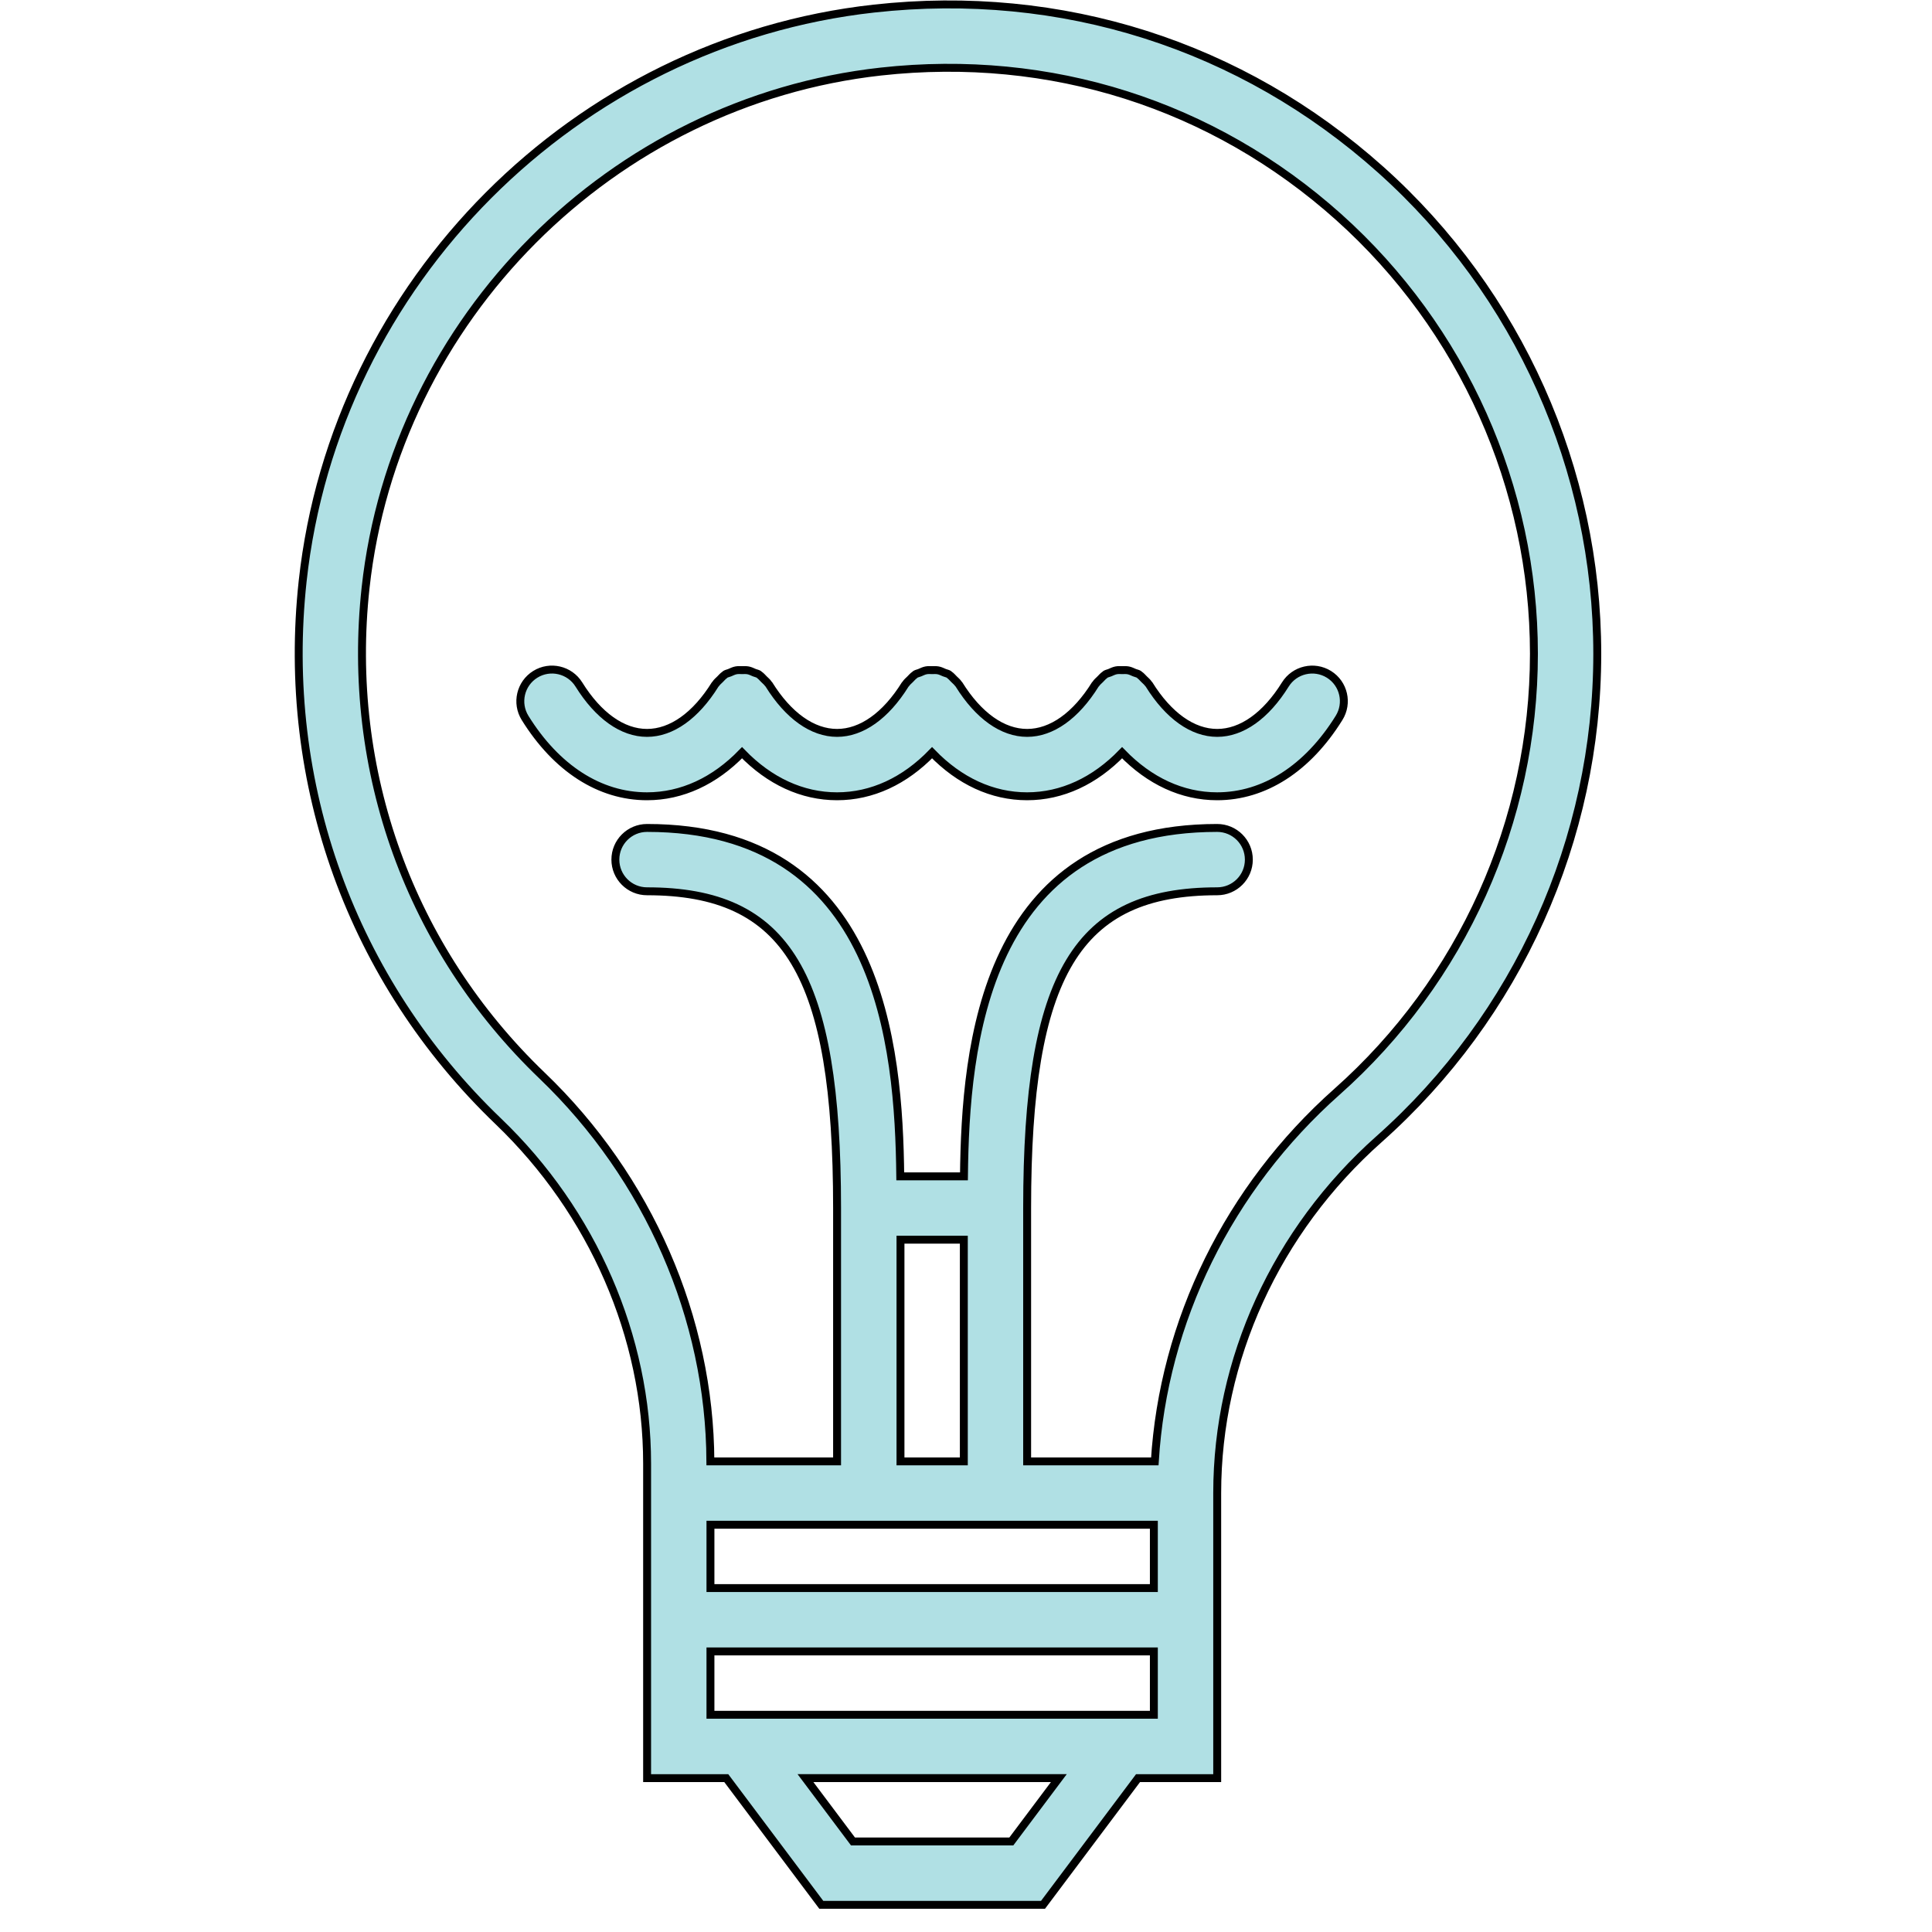
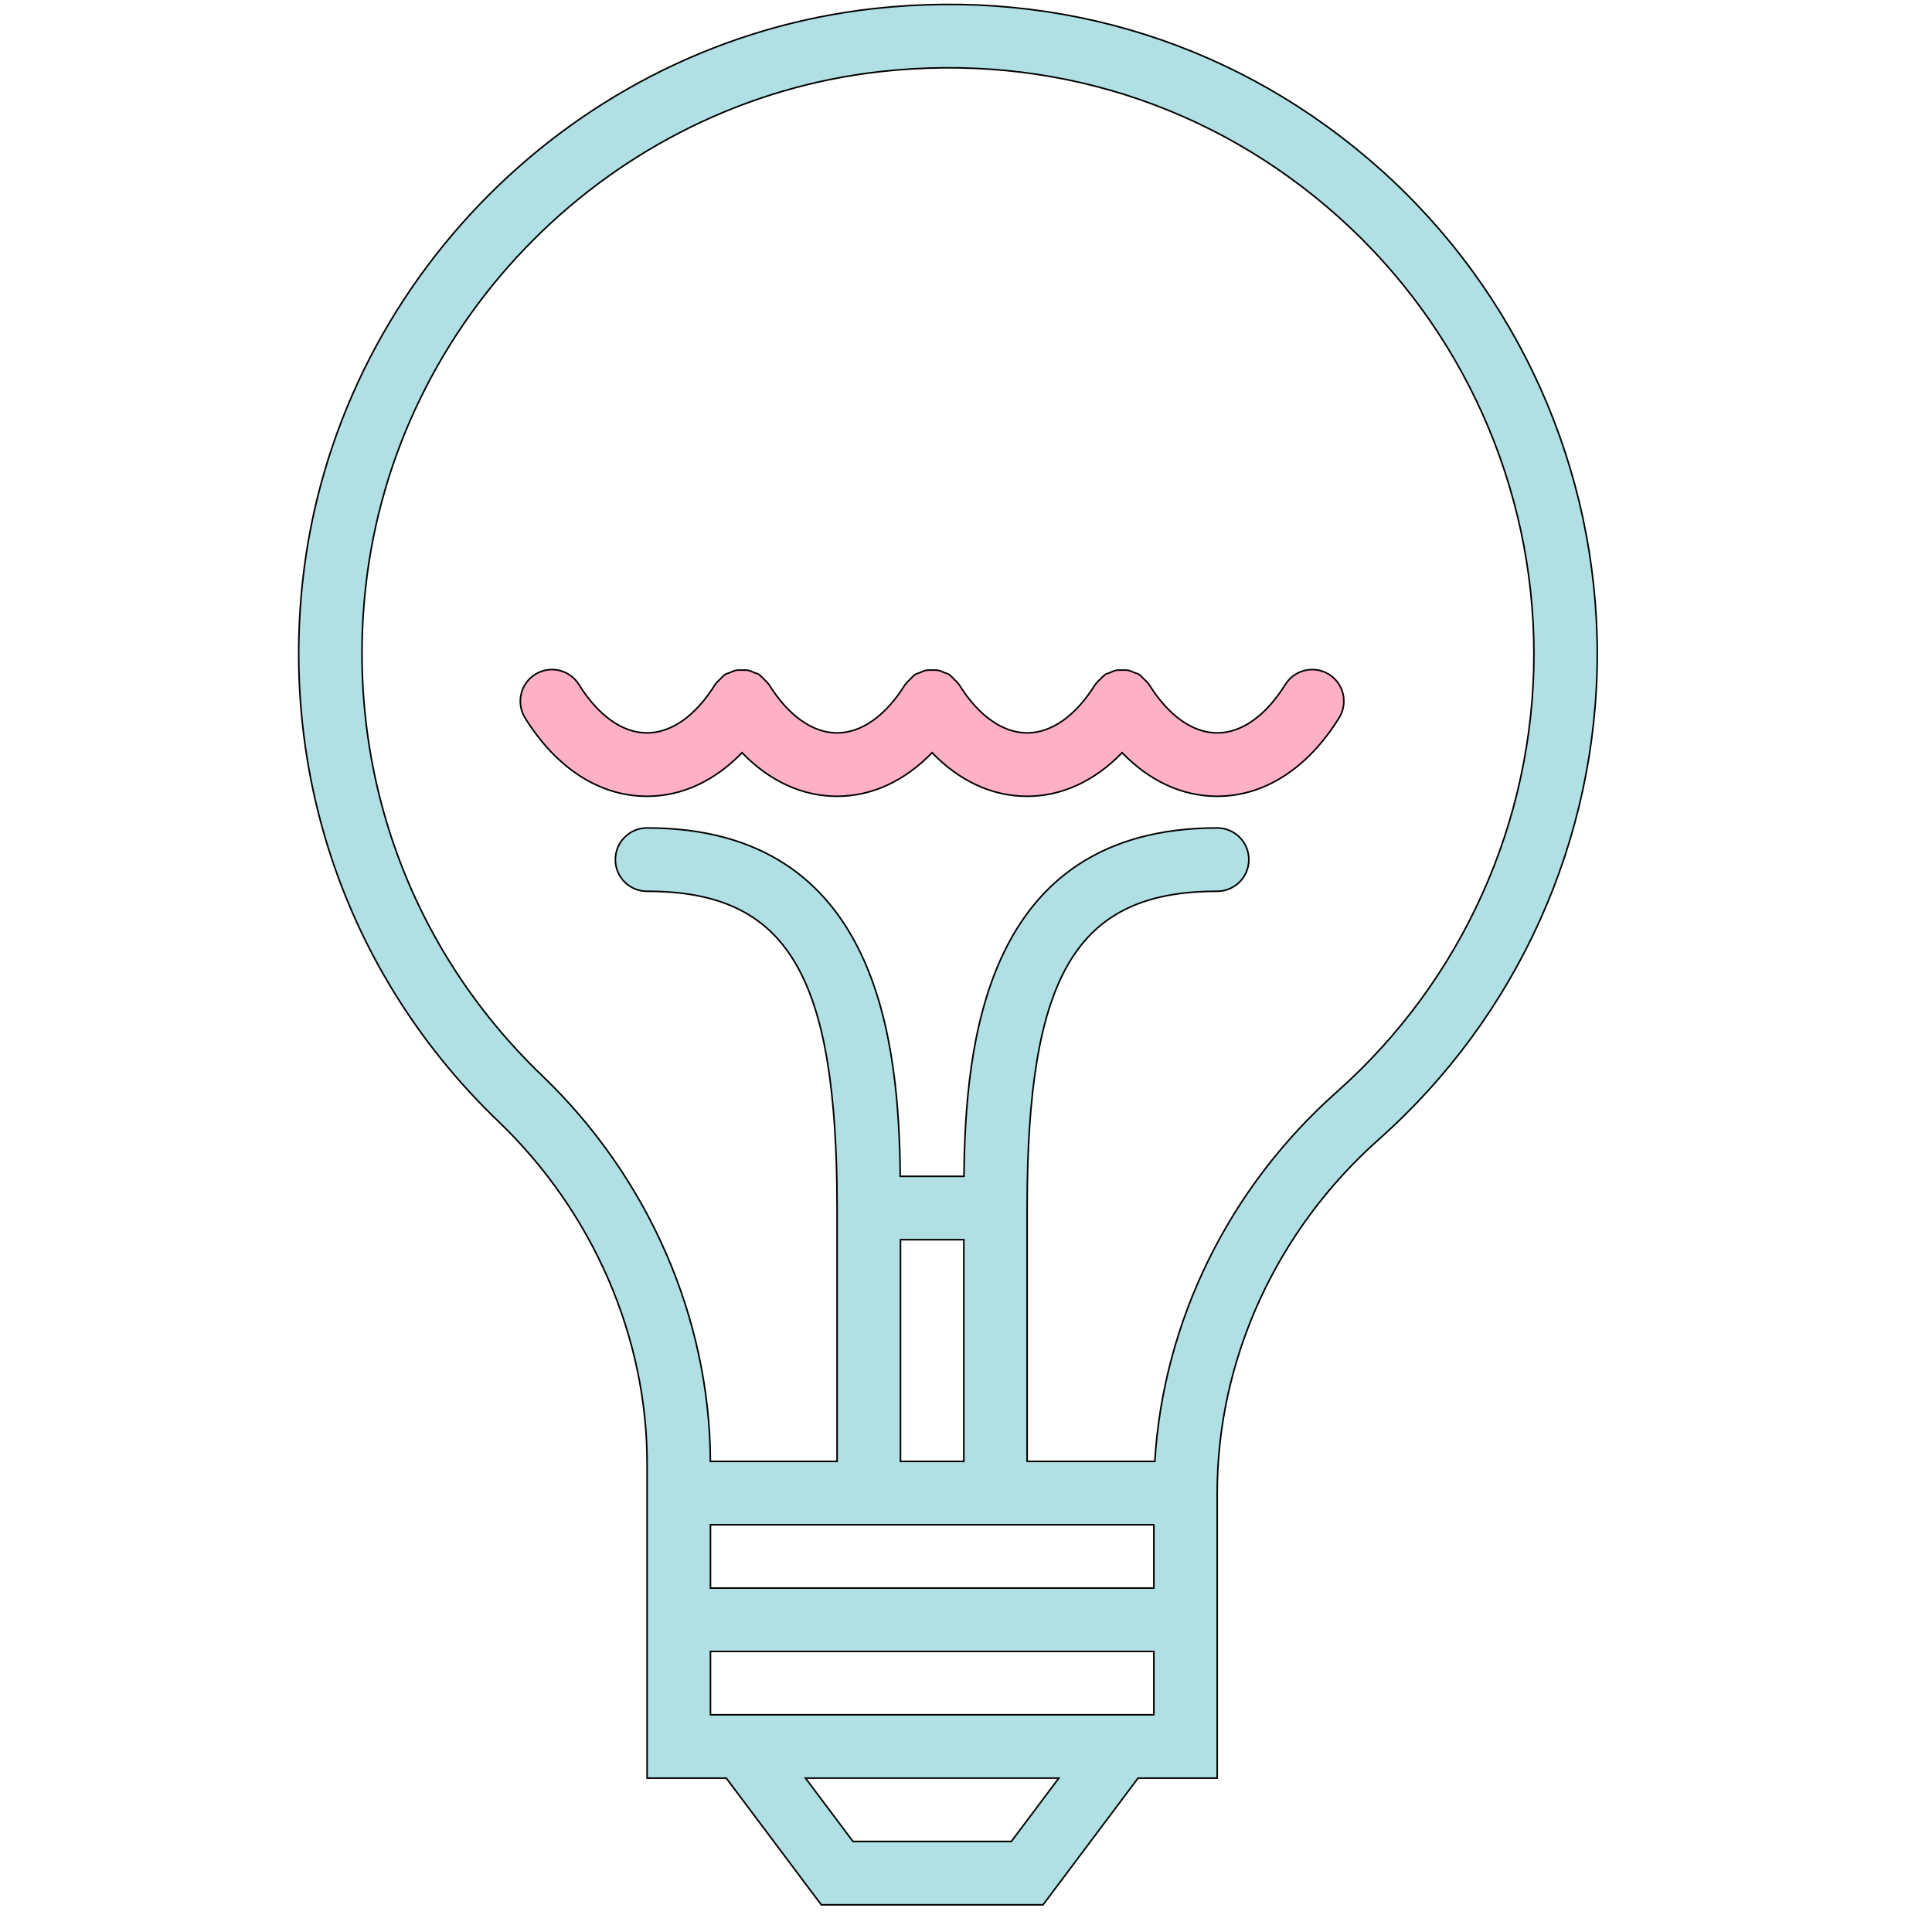
<svg xmlns="http://www.w3.org/2000/svg" version="1.1" id="Capa_1" x="0px" y="0px" viewBox="0 0 61 61" style="enable-background:new 0 0 60.002 60.002;" xml:space="preserve">
  <defs id="defs41" />
  <g id="g6" transform="translate(-0.06960789,0.1392158)">
-     <path d="M 43.669,5.224 C 39.268,1.284 33.588,-0.524 27.661,0.132 18.24,1.177 10.655,8.777 9.626,18.205 c -0.699,6.407 1.553,12.626 6.179,17.062 2.984,2.861 4.696,6.799 4.696,10.803 v 1.933 2 2 4 h 2.5 l 3,4 h 7 l 3,-4 h 2.5 v -4 -2 -2 -1 c 0,-4.218 1.862,-8.29 5.108,-11.173 4.38,-3.889 6.892,-9.476 6.892,-15.327 0,-5.824 -2.49,-11.394 -6.832,-15.279 z M 32.001,58.002 h -5 l -1.5,-2 h 8 z m 4.5,-4 h -14 v -2 h 14 z m 0,-4 h -14 v -2 h 4 6 4 z m -8,-11 h 2 v 7 h -2 z m 13.78,-4.669 c -3.417,3.034 -5.479,7.242 -5.75,11.669 H 32.5 v -8 c 0,-7.383 1.57,-10 6,-10 0.552,0 1,-0.447 1,-1 0,-0.553 -0.448,-1 -1,-1 -7.37,0 -7.949,6.871 -7.995,11 h -2.011 c -0.046,-4.129 -0.625,-11 -7.995,-11 -0.552,0 -1,0.447 -1,1 0,0.553 0.448,1 1,1 4.43,0 6,2.617 6,10 v 8 h -4 C 22.48,41.48 20.546,37.044 17.187,33.823 13.013,29.82 10.981,24.207 11.612,18.422 12.542,9.918 19.384,3.063 27.882,2.12 c 5.351,-0.592 10.481,1.038 14.453,4.593 3.918,3.508 6.166,8.534 6.166,13.789 0,5.281 -2.267,10.322 -6.22,13.831 z" id="path2" style="fill:#b0e0e4;fill-opacity:1;stroke:#000000;stroke-opacity:1;stroke-width:0.25;stroke-miterlimit:4;stroke-dasharray:none" />
-     <path d="m 42.029,21.152 c -0.468,-0.29 -1.085,-0.148 -1.377,0.321 -0.613,0.985 -1.376,1.528 -2.151,1.528 -0.775,0 -1.538,-0.543 -2.151,-1.528 -0.005,-0.008 -0.014,-0.012 -0.019,-0.021 -0.037,-0.056 -0.091,-0.099 -0.14,-0.148 -0.047,-0.046 -0.087,-0.097 -0.141,-0.133 -0.009,-0.006 -0.013,-0.015 -0.022,-0.02 -0.044,-0.027 -0.094,-0.032 -0.14,-0.052 -0.066,-0.028 -0.128,-0.06 -0.198,-0.073 -0.063,-0.012 -0.125,-0.007 -0.188,-0.007 -0.065,0 -0.128,-0.006 -0.193,0.007 -0.071,0.014 -0.134,0.046 -0.201,0.075 -0.045,0.02 -0.093,0.024 -0.136,0.051 -0.008,0.005 -0.012,0.014 -0.02,0.019 -0.056,0.037 -0.099,0.09 -0.147,0.138 -0.047,0.047 -0.099,0.088 -0.134,0.143 -0.005,0.008 -0.014,0.012 -0.02,0.021 -0.613,0.985 -1.376,1.528 -2.151,1.528 -0.775,0 -1.538,-0.543 -2.151,-1.528 -0.005,-0.008 -0.014,-0.012 -0.019,-0.021 -0.037,-0.056 -0.091,-0.099 -0.14,-0.148 -0.047,-0.046 -0.087,-0.097 -0.141,-0.133 -0.009,-0.006 -0.013,-0.015 -0.022,-0.02 -0.044,-0.027 -0.094,-0.032 -0.14,-0.052 -0.066,-0.028 -0.128,-0.06 -0.198,-0.073 -0.063,-0.012 -0.125,-0.007 -0.188,-0.007 -0.065,0 -0.128,-0.006 -0.193,0.007 -0.071,0.014 -0.134,0.046 -0.201,0.075 -0.045,0.02 -0.093,0.024 -0.136,0.051 -0.008,0.005 -0.012,0.014 -0.02,0.019 -0.056,0.037 -0.099,0.09 -0.147,0.138 -0.047,0.047 -0.099,0.088 -0.134,0.143 -0.005,0.008 -0.014,0.012 -0.02,0.021 -0.613,0.985 -1.376,1.528 -2.151,1.528 -0.775,0 -1.538,-0.543 -2.151,-1.528 -0.005,-0.008 -0.014,-0.012 -0.019,-0.021 -0.037,-0.056 -0.091,-0.099 -0.14,-0.148 -0.047,-0.046 -0.087,-0.097 -0.141,-0.133 -0.009,-0.006 -0.013,-0.015 -0.022,-0.02 -0.044,-0.027 -0.094,-0.032 -0.14,-0.052 -0.066,-0.028 -0.128,-0.06 -0.198,-0.073 -0.063,-0.012 -0.125,-0.007 -0.188,-0.007 -0.065,0 -0.128,-0.006 -0.193,0.007 -0.071,0.014 -0.134,0.046 -0.201,0.075 -0.045,0.02 -0.093,0.024 -0.136,0.051 -0.008,0.005 -0.012,0.014 -0.02,0.019 -0.056,0.037 -0.099,0.09 -0.147,0.138 -0.047,0.047 -0.099,0.088 -0.134,0.143 -0.005,0.008 -0.014,0.012 -0.02,0.021 -0.613,0.985 -1.376,1.528 -2.151,1.528 -0.775,0 -1.538,-0.543 -2.151,-1.528 -0.292,-0.469 -0.909,-0.612 -1.377,-0.321 -0.469,0.292 -0.613,0.908 -0.321,1.378 0.991,1.594 2.358,2.472 3.849,2.472 1.102,0 2.135,-0.482 3,-1.376 0.865,0.894 1.898,1.376 3,1.376 1.102,0 2.135,-0.482 3,-1.376 0.865,0.894 1.898,1.376 3,1.376 1.102,0 2.135,-0.482 3,-1.376 0.865,0.894 1.898,1.376 3,1.376 1.491,0 2.858,-0.878 3.849,-2.472 0.294,-0.469 0.151,-1.086 -0.318,-1.378 z" id="path4" style="fill:#b0e0e4;fill-opacity:1;stroke:#000000;stroke-opacity:1;stroke-width:0.25;stroke-miterlimit:4;stroke-dasharray:none" />
+     <path d="M 43.669,5.224 C 39.268,1.284 33.588,-0.524 27.661,0.132 18.24,1.177 10.655,8.777 9.626,18.205 c -0.699,6.407 1.553,12.626 6.179,17.062 2.984,2.861 4.696,6.799 4.696,10.803 v 1.933 2 2 4 h 2.5 l 3,4 h 7 l 3,-4 h 2.5 v -4 -2 -2 -1 c 0,-4.218 1.862,-8.29 5.108,-11.173 4.38,-3.889 6.892,-9.476 6.892,-15.327 0,-5.824 -2.49,-11.394 -6.832,-15.279 z M 32.001,58.002 h -5 l -1.5,-2 h 8 z m 4.5,-4 h -14 v -2 h 14 z m 0,-4 h -14 v -2 h 4 6 4 z m -8,-11 h 2 v 7 h -2 z m 13.78,-4.669 c -3.417,3.034 -5.479,7.242 -5.75,11.669 H 32.5 v -8 c 0,-7.383 1.57,-10 6,-10 0.552,0 1,-0.447 1,-1 0,-0.553 -0.448,-1 -1,-1 -7.37,0 -7.949,6.871 -7.995,11 h -2.011 c -0.046,-4.129 -0.625,-11 -7.995,-11 -0.552,0 -1,0.447 -1,1 0,0.553 0.448,1 1,1 4.43,0 6,2.617 6,10 v 8 h -4 C 22.48,41.48 20.546,37.044 17.187,33.823 13.013,29.82 10.981,24.207 11.612,18.422 12.542,9.918 19.384,3.063 27.882,2.12 c 5.351,-0.592 10.481,1.038 14.453,4.593 3.918,3.508 6.166,8.534 6.166,13.789 0,5.281 -2.267,10.322 -6.22,13.831 z" id="path2" style="fill:#b0e0e4;fill-opacity:1;stroke:#000000;stroke-opacity:1;stroke-width:0.05;stroke-miterlimit:4;stroke-dasharray:none" />
+     <path d="m 42.029,21.152 c -0.468,-0.29 -1.085,-0.148 -1.377,0.321 -0.613,0.985 -1.376,1.528 -2.151,1.528 -0.775,0 -1.538,-0.543 -2.151,-1.528 -0.005,-0.008 -0.014,-0.012 -0.019,-0.021 -0.037,-0.056 -0.091,-0.099 -0.14,-0.148 -0.047,-0.046 -0.087,-0.097 -0.141,-0.133 -0.009,-0.006 -0.013,-0.015 -0.022,-0.02 -0.044,-0.027 -0.094,-0.032 -0.14,-0.052 -0.066,-0.028 -0.128,-0.06 -0.198,-0.073 -0.063,-0.012 -0.125,-0.007 -0.188,-0.007 -0.065,0 -0.128,-0.006 -0.193,0.007 -0.071,0.014 -0.134,0.046 -0.201,0.075 -0.045,0.02 -0.093,0.024 -0.136,0.051 -0.008,0.005 -0.012,0.014 -0.02,0.019 -0.056,0.037 -0.099,0.09 -0.147,0.138 -0.047,0.047 -0.099,0.088 -0.134,0.143 -0.005,0.008 -0.014,0.012 -0.02,0.021 -0.613,0.985 -1.376,1.528 -2.151,1.528 -0.775,0 -1.538,-0.543 -2.151,-1.528 -0.005,-0.008 -0.014,-0.012 -0.019,-0.021 -0.037,-0.056 -0.091,-0.099 -0.14,-0.148 -0.047,-0.046 -0.087,-0.097 -0.141,-0.133 -0.009,-0.006 -0.013,-0.015 -0.022,-0.02 -0.044,-0.027 -0.094,-0.032 -0.14,-0.052 -0.066,-0.028 -0.128,-0.06 -0.198,-0.073 -0.063,-0.012 -0.125,-0.007 -0.188,-0.007 -0.065,0 -0.128,-0.006 -0.193,0.007 -0.071,0.014 -0.134,0.046 -0.201,0.075 -0.045,0.02 -0.093,0.024 -0.136,0.051 -0.008,0.005 -0.012,0.014 -0.02,0.019 -0.056,0.037 -0.099,0.09 -0.147,0.138 -0.047,0.047 -0.099,0.088 -0.134,0.143 -0.005,0.008 -0.014,0.012 -0.02,0.021 -0.613,0.985 -1.376,1.528 -2.151,1.528 -0.775,0 -1.538,-0.543 -2.151,-1.528 -0.005,-0.008 -0.014,-0.012 -0.019,-0.021 -0.037,-0.056 -0.091,-0.099 -0.14,-0.148 -0.047,-0.046 -0.087,-0.097 -0.141,-0.133 -0.009,-0.006 -0.013,-0.015 -0.022,-0.02 -0.044,-0.027 -0.094,-0.032 -0.14,-0.052 -0.066,-0.028 -0.128,-0.06 -0.198,-0.073 -0.063,-0.012 -0.125,-0.007 -0.188,-0.007 -0.065,0 -0.128,-0.006 -0.193,0.007 -0.071,0.014 -0.134,0.046 -0.201,0.075 -0.045,0.02 -0.093,0.024 -0.136,0.051 -0.008,0.005 -0.012,0.014 -0.02,0.019 -0.056,0.037 -0.099,0.09 -0.147,0.138 -0.047,0.047 -0.099,0.088 -0.134,0.143 -0.005,0.008 -0.014,0.012 -0.02,0.021 -0.613,0.985 -1.376,1.528 -2.151,1.528 -0.775,0 -1.538,-0.543 -2.151,-1.528 -0.292,-0.469 -0.909,-0.612 -1.377,-0.321 -0.469,0.292 -0.613,0.908 -0.321,1.378 0.991,1.594 2.358,2.472 3.849,2.472 1.102,0 2.135,-0.482 3,-1.376 0.865,0.894 1.898,1.376 3,1.376 1.102,0 2.135,-0.482 3,-1.376 0.865,0.894 1.898,1.376 3,1.376 1.102,0 2.135,-0.482 3,-1.376 0.865,0.894 1.898,1.376 3,1.376 1.491,0 2.858,-0.878 3.849,-2.472 0.294,-0.469 0.151,-1.086 -0.318,-1.378 z" id="path4" style="fill:#feb0c6;fill-opacity:1;stroke:#000000;stroke-opacity:1;stroke-width:0.05;stroke-miterlimit:4;stroke-dasharray:none" />
  </g>
  <g id="g8">
</g>
  <g id="g10">
</g>
  <g id="g12">
</g>
  <g id="g14">
</g>
  <g id="g16">
</g>
  <g id="g18">
</g>
  <g id="g20">
</g>
  <g id="g22">
</g>
  <g id="g24">
</g>
  <g id="g26">
</g>
  <g id="g28">
</g>
  <g id="g30">
</g>
  <g id="g32">
</g>
  <g id="g34">
</g>
  <g id="g36">
</g>
</svg>
